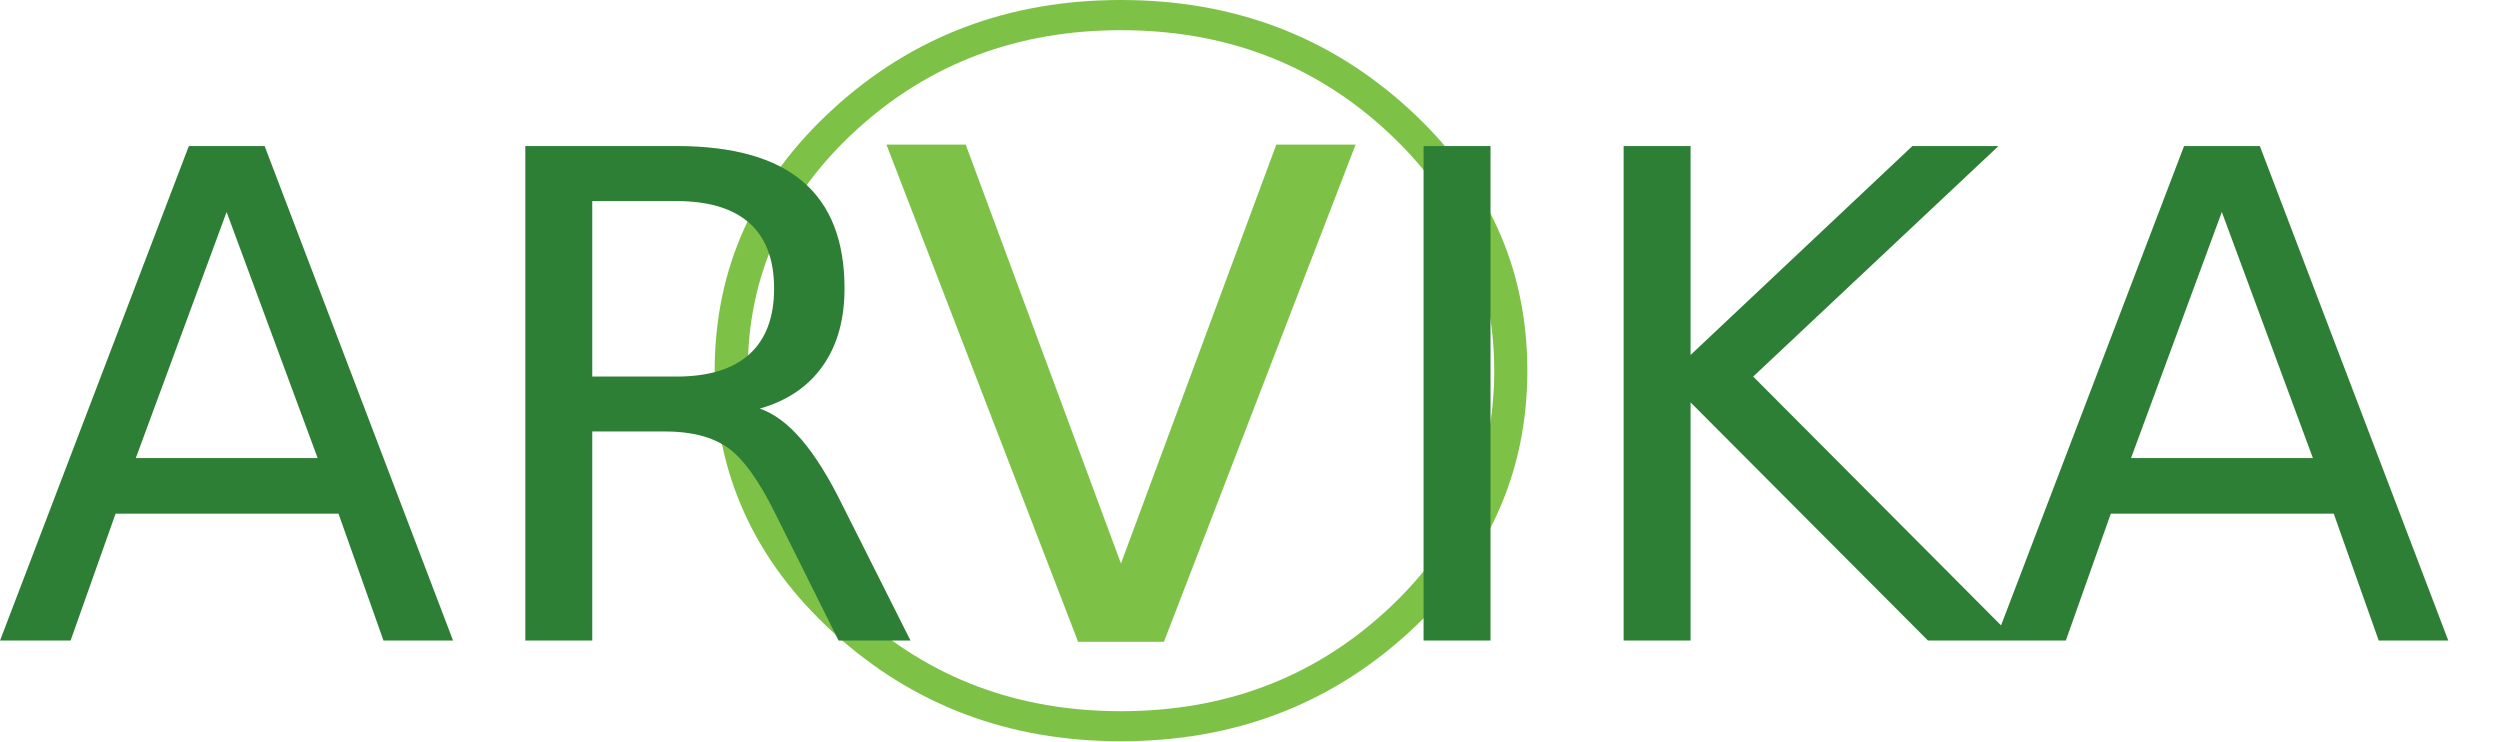
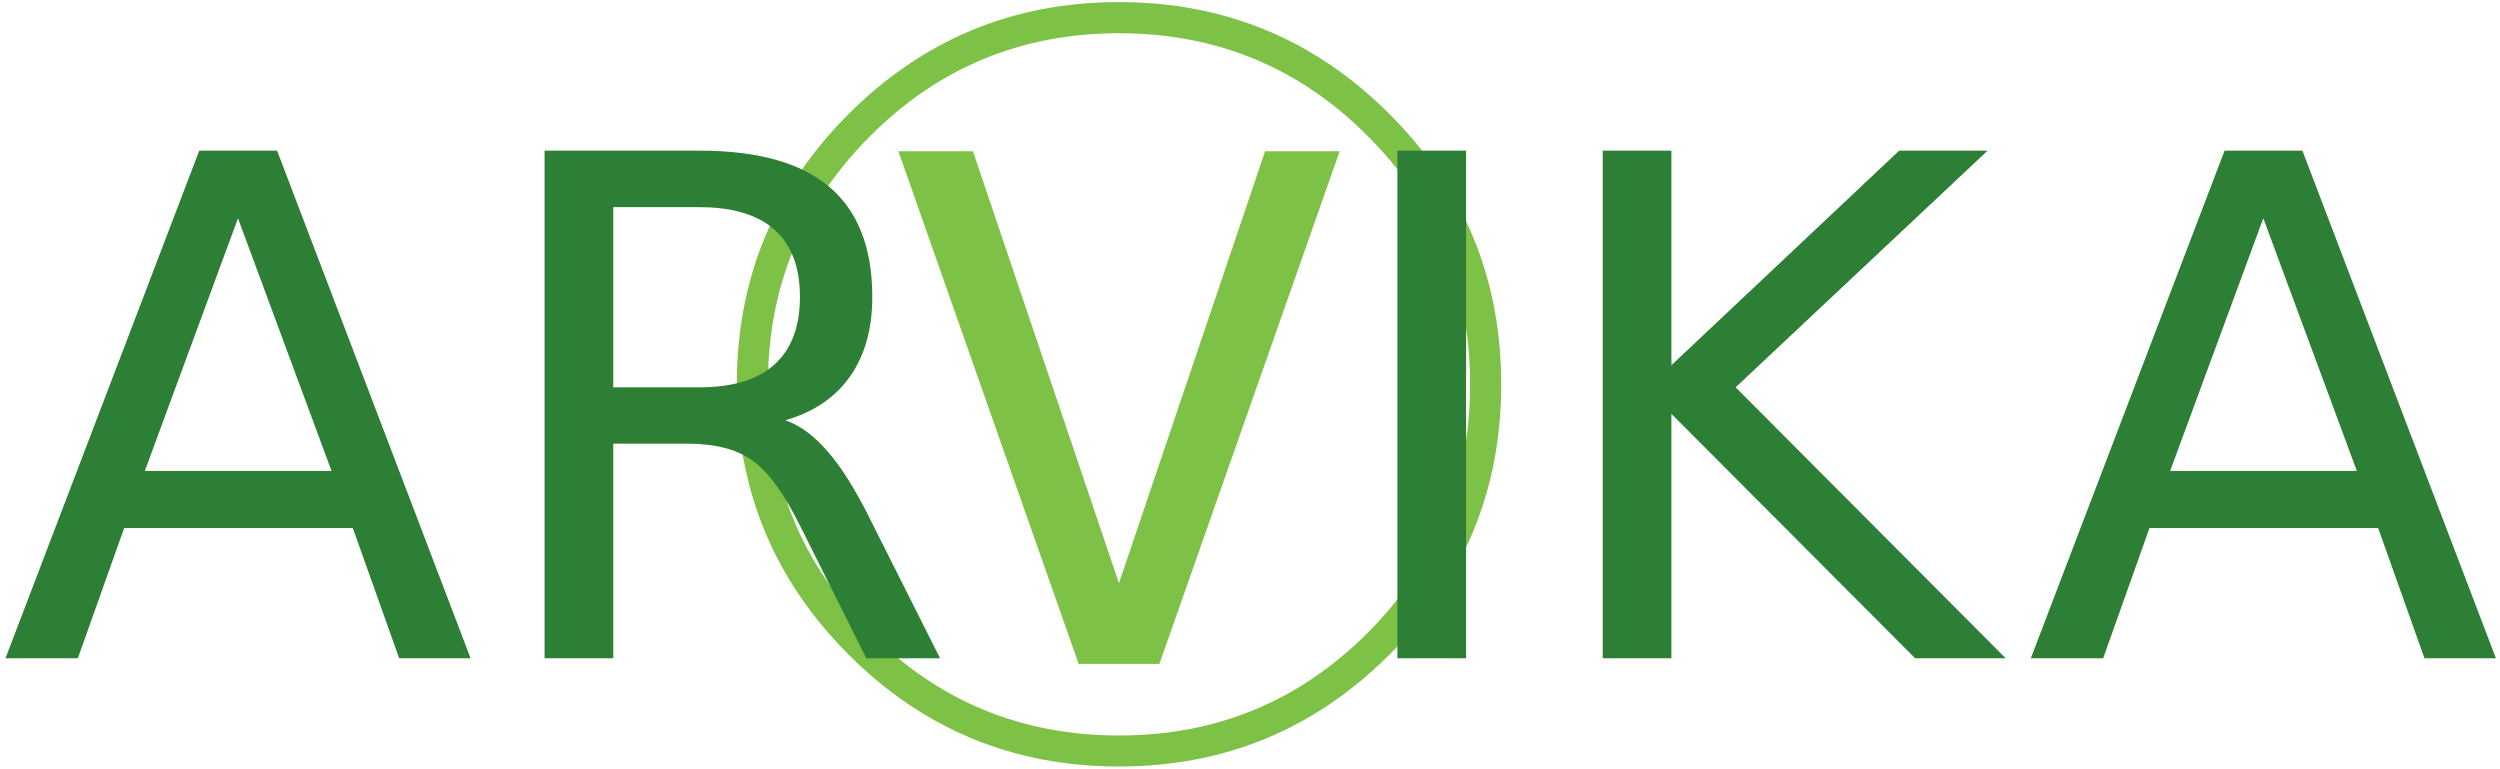
- <svg xmlns="http://www.w3.org/2000/svg" width="1349.049" height="400" viewBox="0 0 356.936 105.833" version="1.1" id="arvika-vegans-logo">
-   <g id="logo" transform="matrix(4.289489,0,0,4.289489,-220.8732,-278.6204)">
-     <path d="m 45.641,3.719 c -11.625,0 -21.524,4.086 -29.688,12.25 -8.156,8.156 -12.234,18.054 -12.234,29.687 0,11.625 4.078,21.524 12.234,29.688 8.164,8.164 18.063,12.25 29.688,12.25 11.632,0 21.531,-4.086 29.687,-12.25 8.164,-8.164 12.25,-18.063 12.25,-29.688 0,-11.633 -4.086,-21.531 -12.25,-29.687 C 67.172,7.805 57.273,3.719 45.641,3.719 Z m 0,-3.719 c 12.625,0 23.39,4.453 32.297,13.359 8.906,8.907 13.359,19.672 13.359,32.297 0,12.617 -4.453,23.375 -13.359,32.282 C 69.031,86.844 58.266,91.297 45.641,91.297 33.023,91.297 22.266,86.844 13.359,77.938 4.453,69.031 0,58.273 0,45.656 0,33.031 4.453,22.266 13.359,13.359 22.266,4.453 33.023,0 45.641,0 Z M 40.828,79.047 19.297,17.813 h 8.906 L 45.641,69.406 63.094,17.813 H 72 L 50.469,79.047 Z" style="display:inline;fill:#7dc246;fill-opacity:1;fill-rule:nonzero;stroke:none" id="vegan-symbol" transform="matrix(0.2962779,0,0,0.2702467,75.27978,64.95421)" />
-     <text xml:space="preserve" transform="matrix(0.2645833,0,0,0.2645833,84.66399,-0.1268859)" id="(arv)IKA" style="font-size:85.333px;letter-spacing:0px;white-space:pre;display:inline;fill:#2d7f35;fill-opacity:1">
-       <tspan x="45.334" y="326.551" id="tspan32" rotate="0 0 0 0" dy="0 0 0" dx="0 -3 8" style="font-style:normal;font-variant:normal;font-weight:normal;font-stretch:normal;font-family:'DejaVu Sans';">IKA</tspan>
-     </text>
-     <text xml:space="preserve" transform="matrix(0.2645833,0,0,0.2645833,39.32071,-0.1268859)" id="AR(vika)" style="font-size:85.333px;white-space:pre;display:inline;fill:#2d7f35;fill-opacity:1">
-       <tspan x="45.334" y="326.551" id="tspan34" style="font-style:normal;font-variant:normal;font-weight:normal;font-stretch:normal;font-family:'DejaVu Sans';">AR</tspan>
-     </text>
+ <svg xmlns="http://www.w3.org/2000/svg" width="79mm" height="24.3mm">
+   <style>
+     text {
+       font-family: DejaVu Sans;
+       font-size: 22mm;
+       fill: #2d7f35;
+     }
+     #symbol path {
+       fill: #7dc246;
+     }
+   </style>
+   <g id="symbol" transform="translate(88, 0.25)">
+     <path d="m 45.641,3.719 c -11.625,0 -21.524,4.086 -29.688,12.25 -8.156,8.156 -12.234,18.054 -12.234,29.687 0,11.625 4.078,21.524 12.234,29.688 8.164,8.164 18.063,12.25 29.688,12.25 11.632,0 21.531,-4.086 29.687,-12.25 8.164,-8.164 12.25,-18.063 12.25,-29.688 0,-11.633 -4.086,-21.531 -12.25,-29.687 C 67.172,7.805 57.273,3.719 45.641,3.719 Z m 0,-3.719 c 12.625,0 23.39,4.453 32.297,13.359 8.906,8.907 13.359,19.672 13.359,32.297 0,12.617 -4.453,23.375 -13.359,32.282 C 69.031,86.844 58.266,91.297 45.641,91.297 33.023,91.297 22.266,86.844 13.359,77.938 4.453,69.031 0,58.273 0,45.656 0,33.031 4.453,22.266 13.359,13.359 22.266,4.453 33.023,0 45.641,0 Z M 40.828,79.047 19.297,17.813 h 8.906 L 45.641,69.406 63.094,17.813 H 72 L 50.469,79.047 Z" />
+   </g>
+   <g id="text">
+     <text id="ar" x="0mm" y="20.8mm">AR</text>
+     <text id="ik" x="42mm" y="20.8mm">IK</text>
+     <text id="a" x="64mm" y="20.8mm">A</text>
  </g>
</svg>
